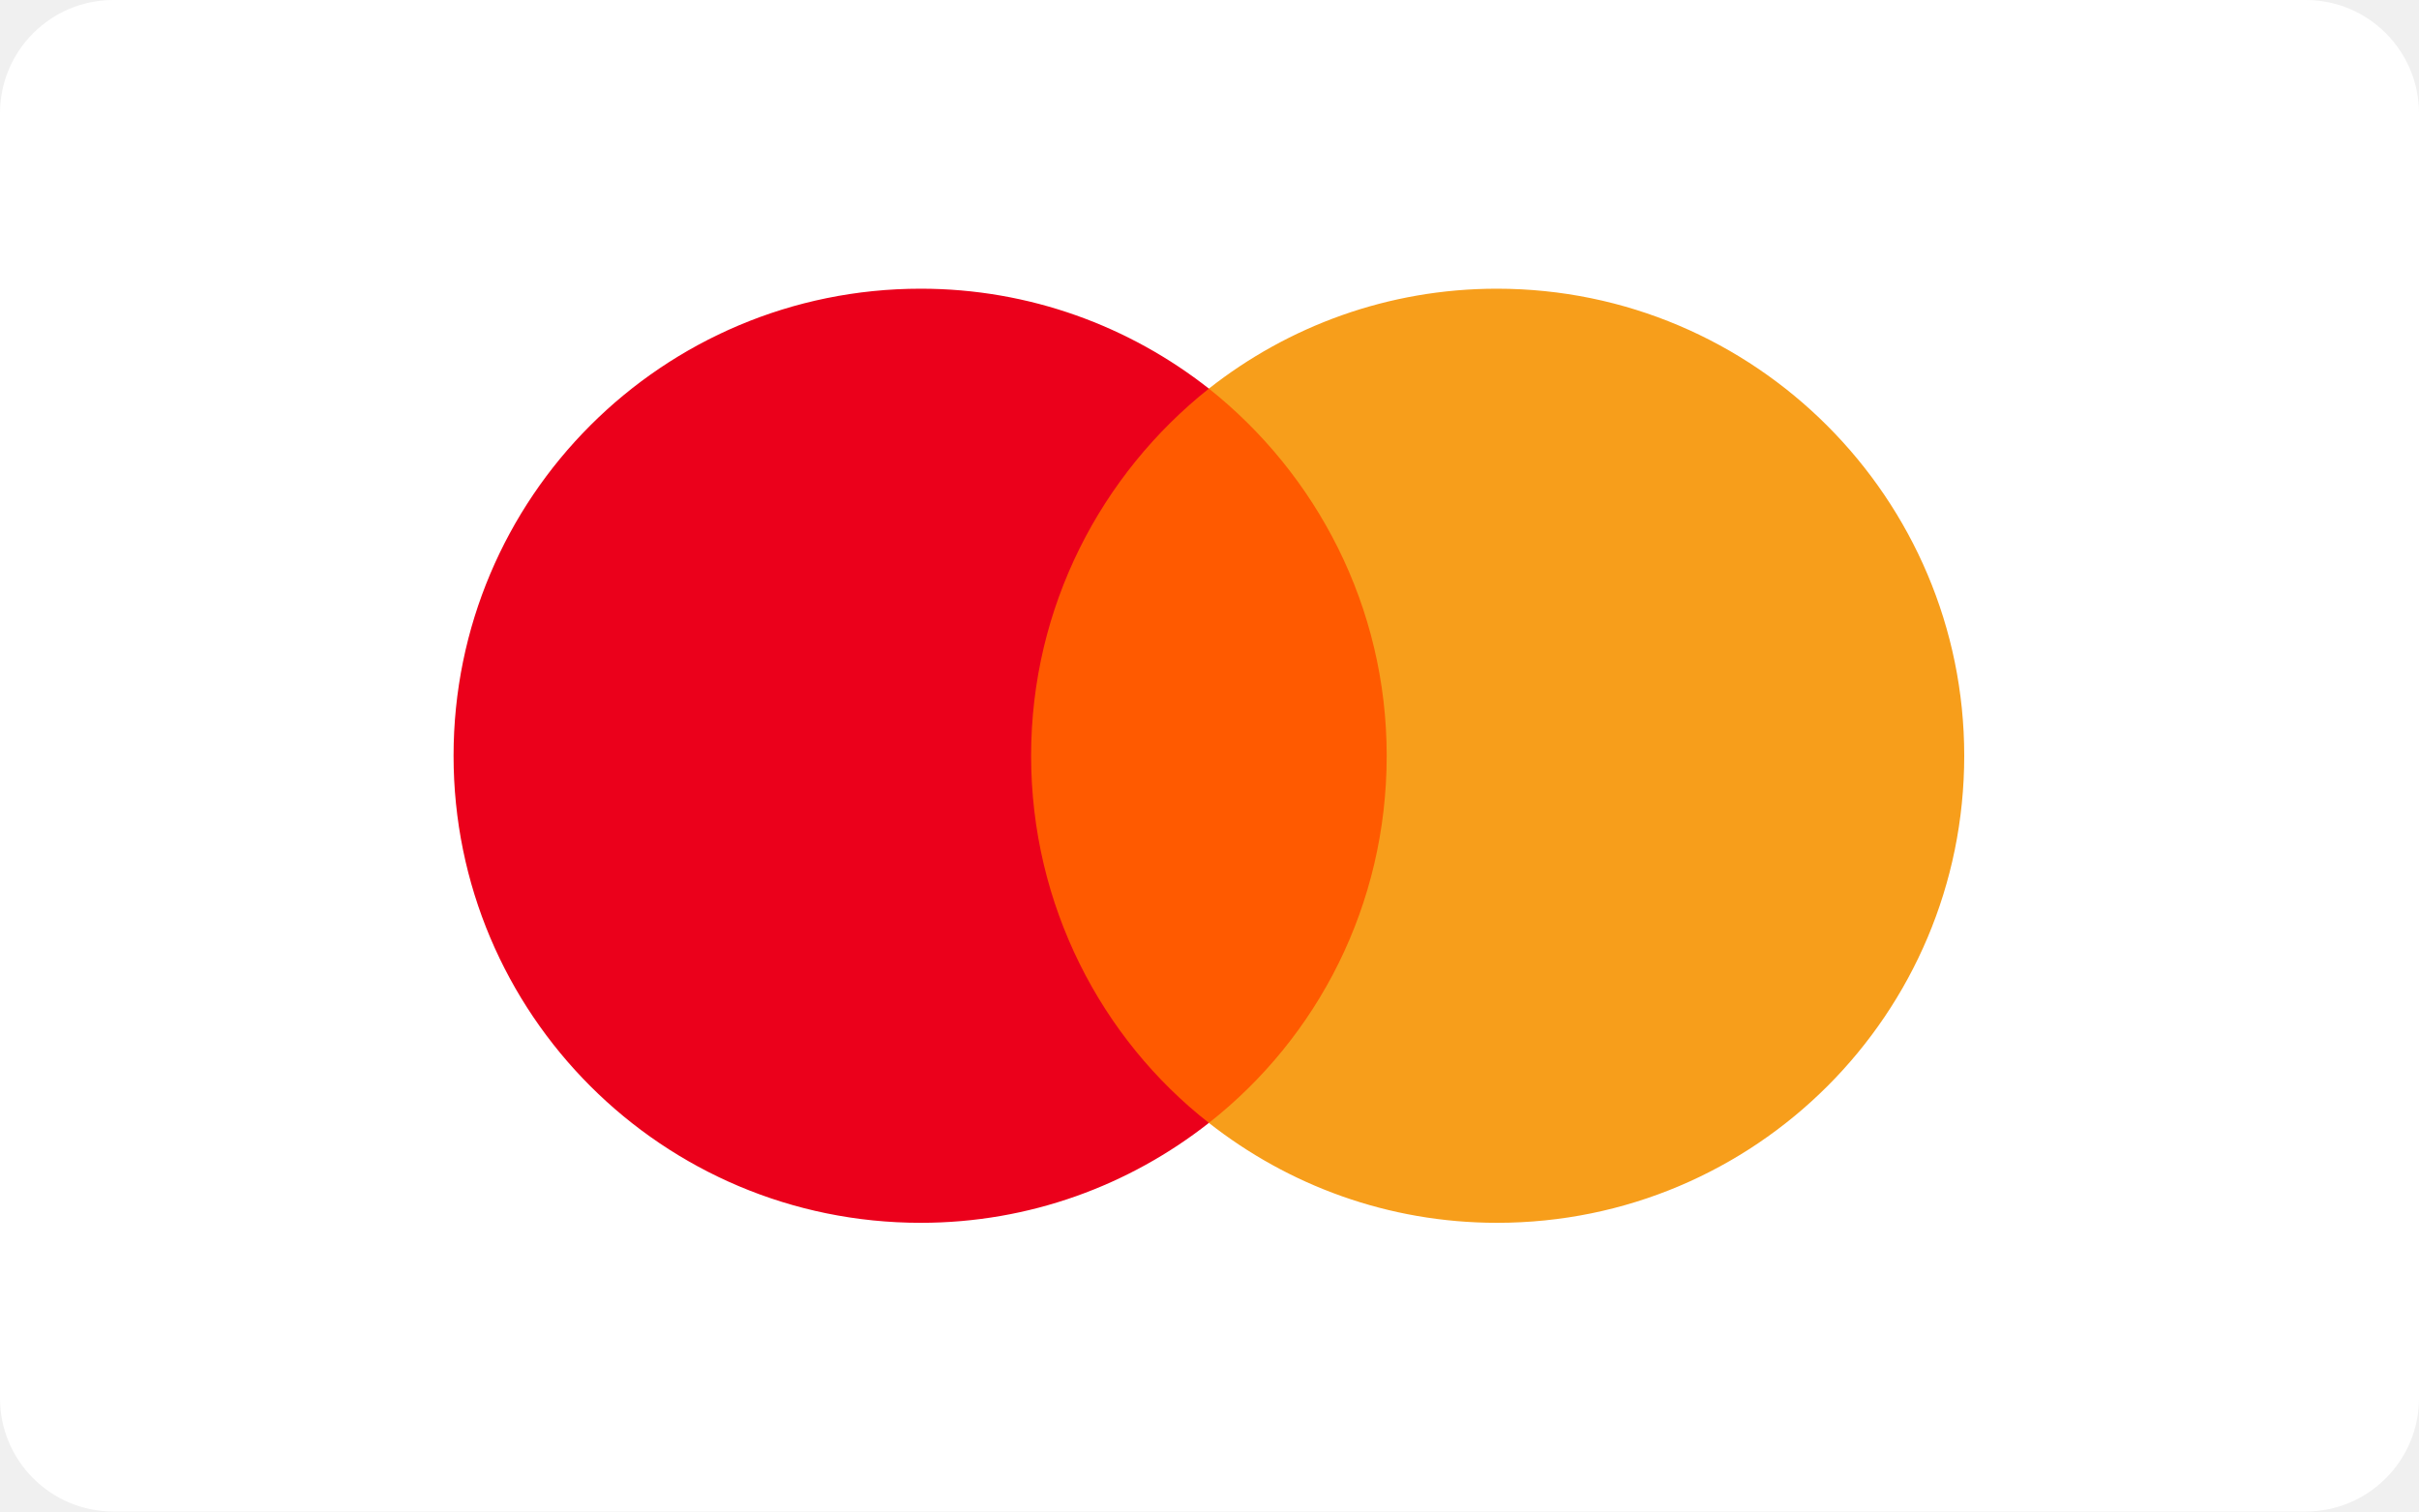
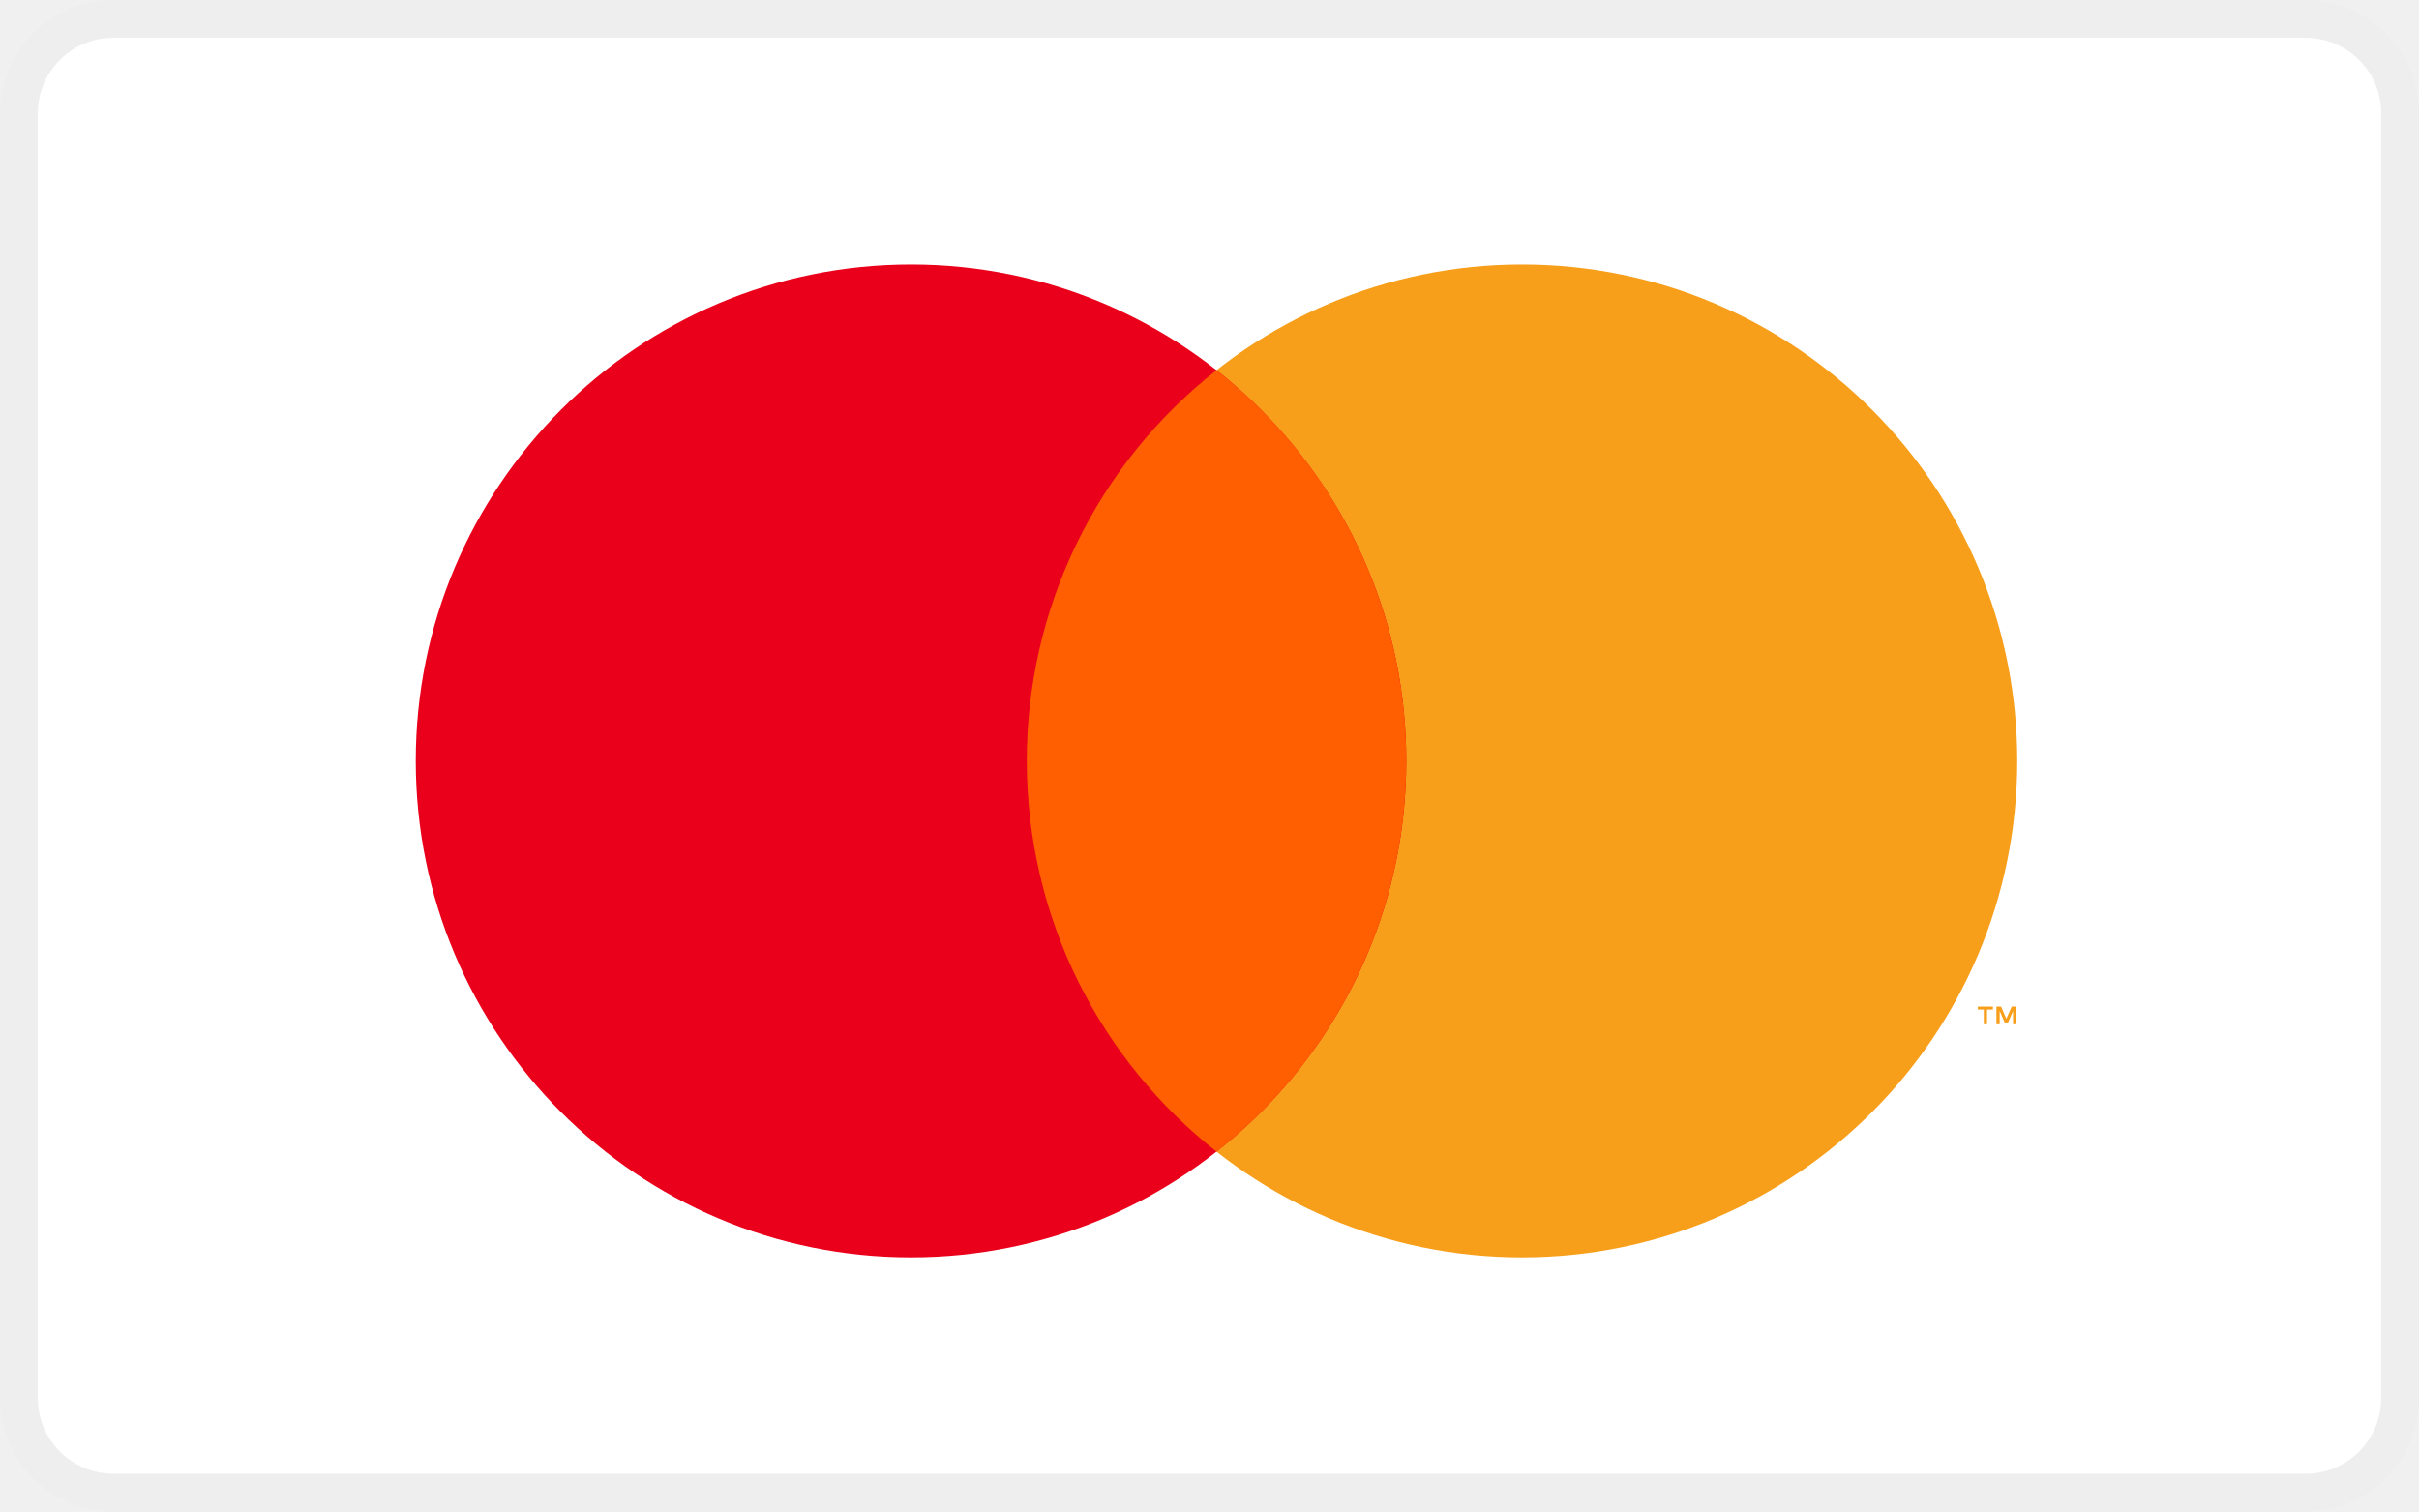
<svg xmlns="http://www.w3.org/2000/svg" width="64" height="40" viewBox="0 0 64 40" fill="none">
-   <rect width="64" height="40" rx="3" fill="white" />
-   <g clip-path="url(#clip0_1_132)">
-     <path d="M37.376 10.284H26.56V29.716H37.376V10.284Z" fill="#FF5A00" />
-     <path d="M27.28 20C27.28 16.052 29.136 12.548 31.984 10.284C29.888 8.636 27.244 7.64 24.36 7.64C17.528 7.64 12 13.168 12 20C12 26.832 17.528 32.36 24.36 32.36C27.244 32.36 29.888 31.364 31.984 29.716C29.132 27.484 27.28 23.948 27.28 20Z" fill="#EB001B" />
-     <path d="M51.968 20C51.968 26.832 46.44 32.36 39.608 32.36C36.724 32.36 34.08 31.364 31.984 29.716C34.868 27.448 36.688 23.948 36.688 20C36.688 16.052 34.832 12.548 31.984 10.284C34.076 8.636 36.72 7.64 39.604 7.64C46.44 7.64 51.968 13.204 51.968 20Z" fill="#F79E1B" />
+   <g id="Size=Large, Name=MasterCard, Outline=On">
+     <rect width="64" height="40" rx="3" fill="white" />
+     <rect x="0.5" y="0.5" width="63" height="39" rx="2.5" stroke="black" stroke-opacity="0.07" />
+     <g id="Group 49">
+       <path id="Vector" fill-rule="evenodd" clip-rule="evenodd" d="M53.345 27.106V26.637H53.224L53.083 26.96L52.942 26.637H52.82V27.106H52.906V26.753L53.038 27.058H53.128L53.26 26.752V27.106H53.346H53.345ZM52.571 27.106V26.717H52.728V26.638H52.329V26.717H52.486V27.106H52.571ZM53.371 20.136C53.371 27.392 47.504 33.273 40.267 33.273C33.031 33.273 27.165 27.392 27.165 20.136C27.165 12.882 33.031 7 40.268 7C47.504 7 53.371 12.882 53.371 20.136Z" fill="#F79F1A" />
+       <path id="Vector_2" fill-rule="evenodd" clip-rule="evenodd" d="M37.206 20.136C37.206 27.392 31.34 33.273 24.103 33.273C16.867 33.273 11 27.392 11 20.136C11 12.882 16.867 7 24.104 7C31.34 7 37.206 12.882 37.206 20.136Z" fill="#EA001B" />
+       <path id="Vector_3" fill-rule="evenodd" clip-rule="evenodd" d="M32.186 9.796C30.619 11.025 29.353 12.595 28.484 14.387C27.614 16.178 27.164 18.144 27.166 20.136C27.166 24.333 29.128 28.073 32.186 30.478C35.243 28.073 37.205 24.333 37.205 20.136C37.208 18.144 36.757 16.178 35.888 14.387C35.018 12.595 33.752 11.025 32.186 9.796Z" fill="#FF5F01" />
+     </g>
  </g>
-   <defs>
-     <clipPath id="clip0_1_132">
-       <rect width="40" height="24.72" fill="white" transform="translate(12 7.64)" />
-     </clipPath>
-   </defs>
</svg>
